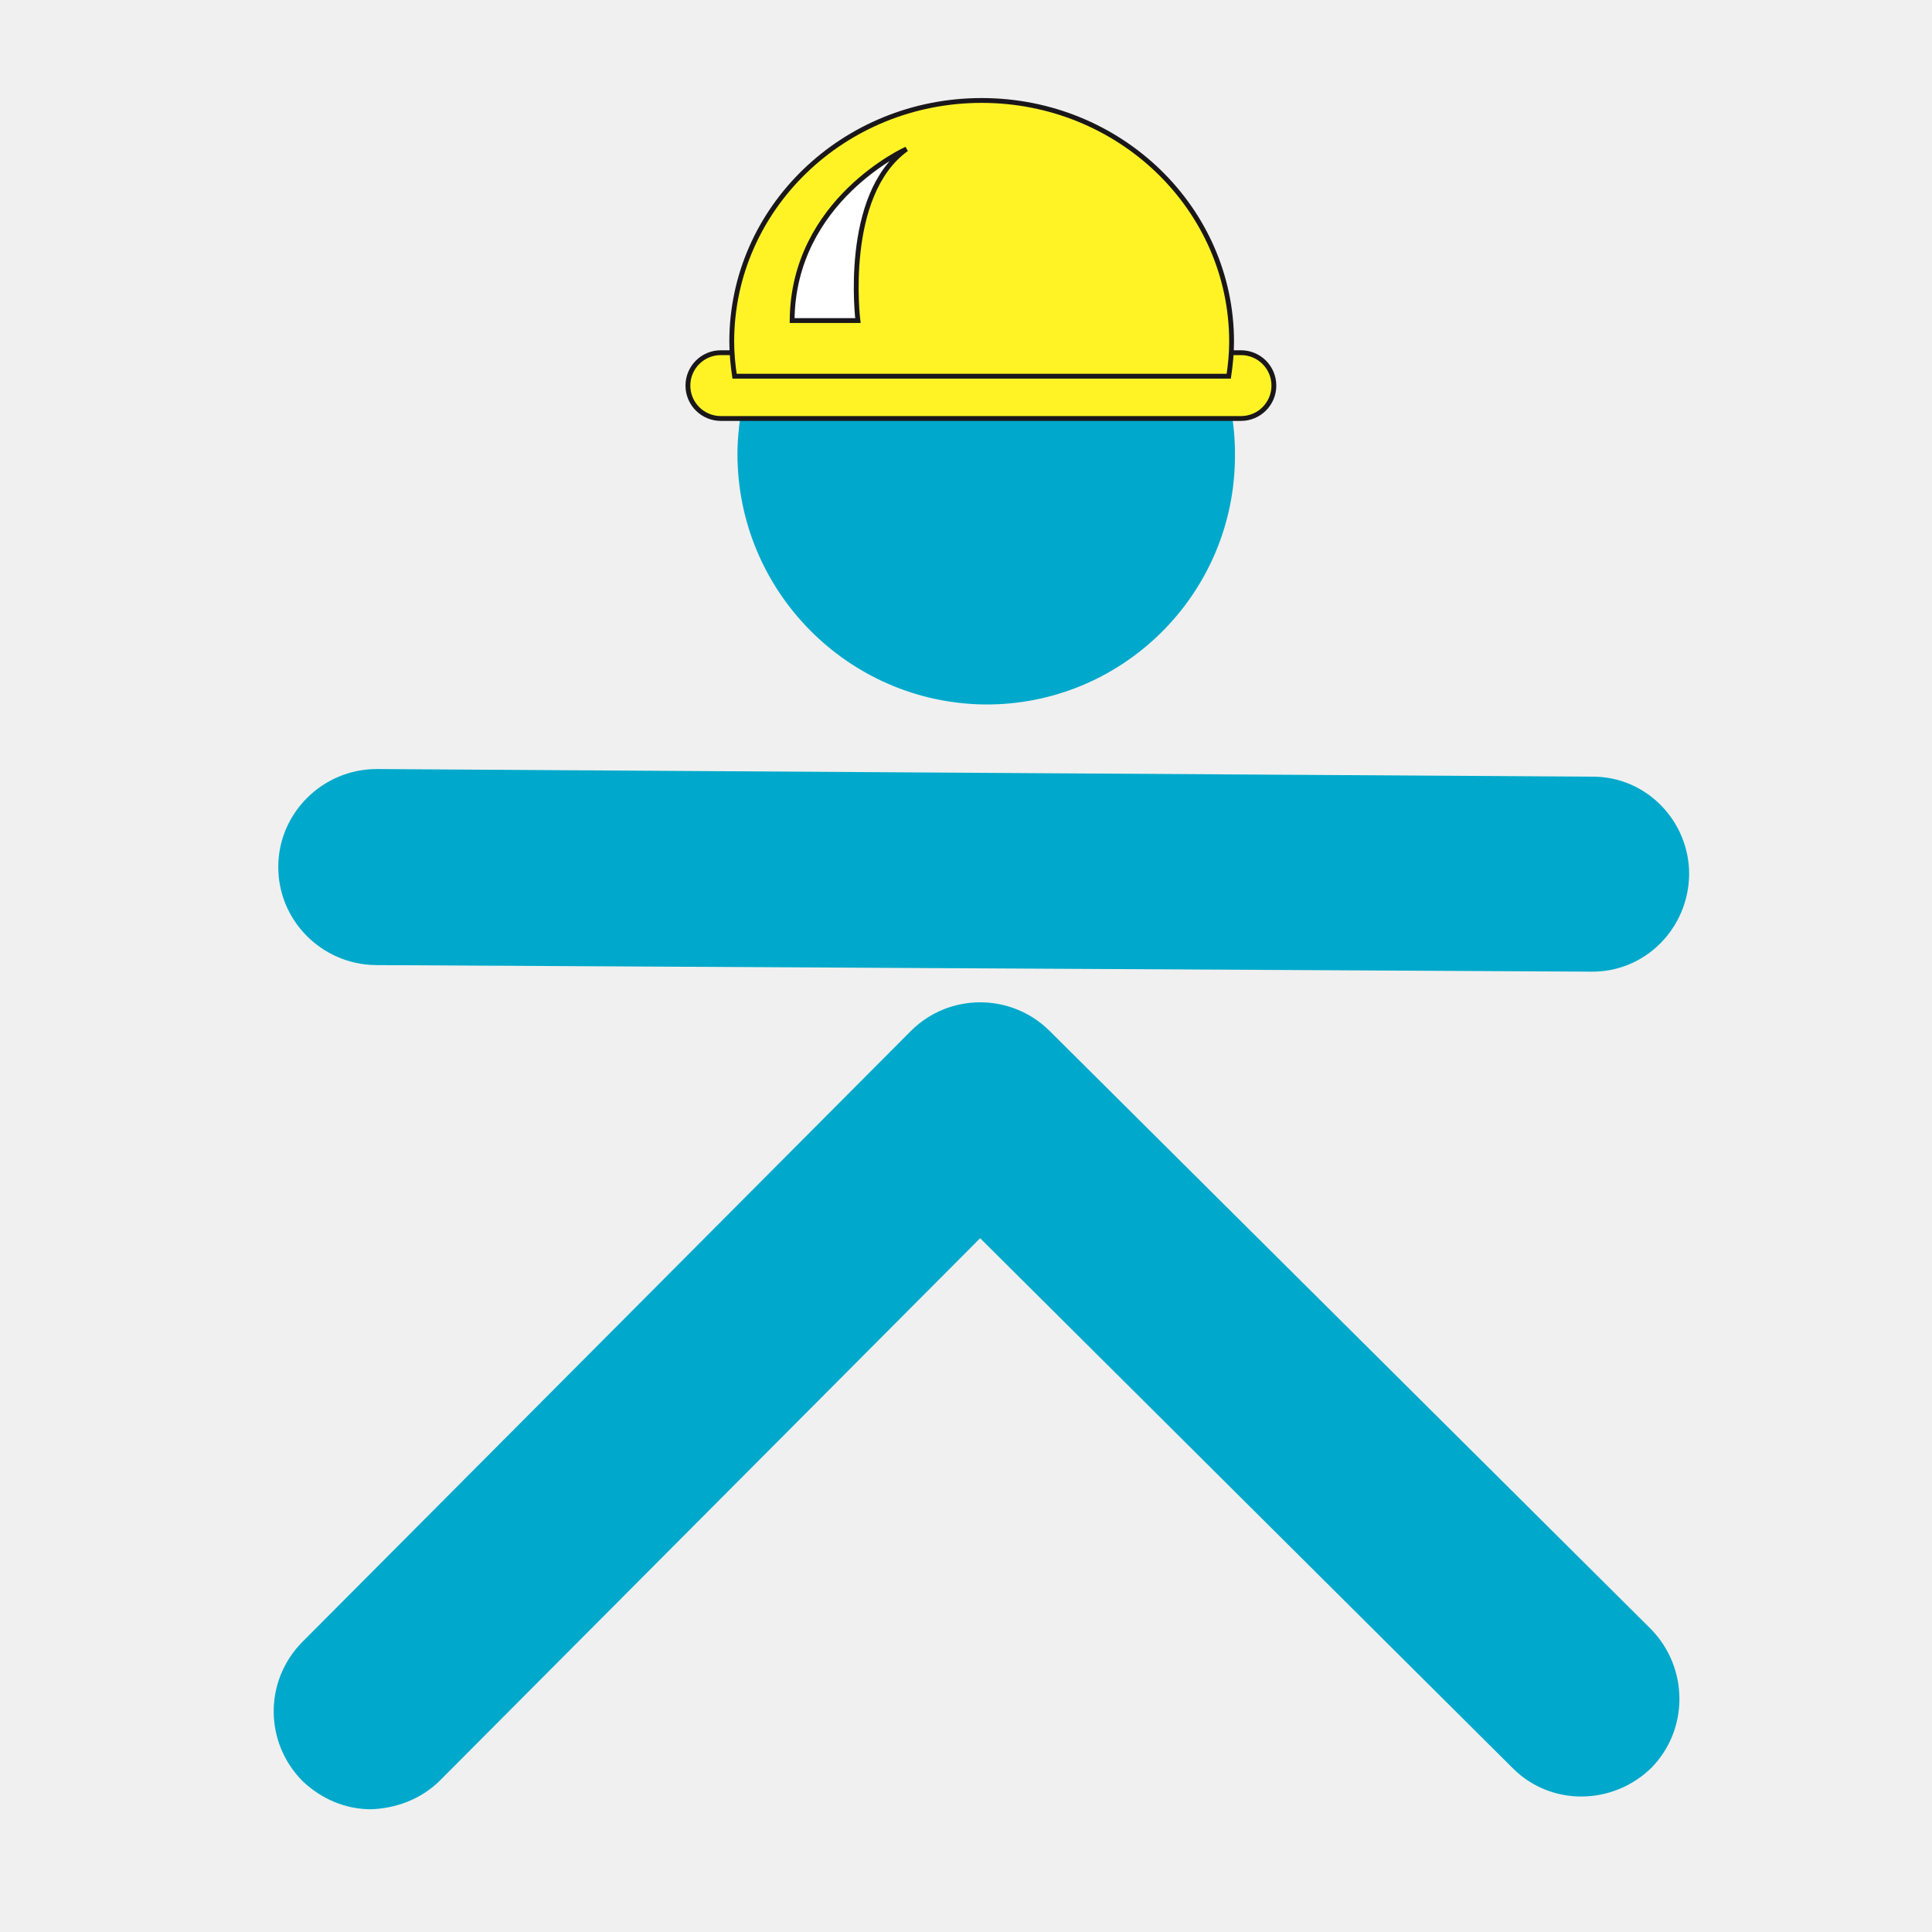
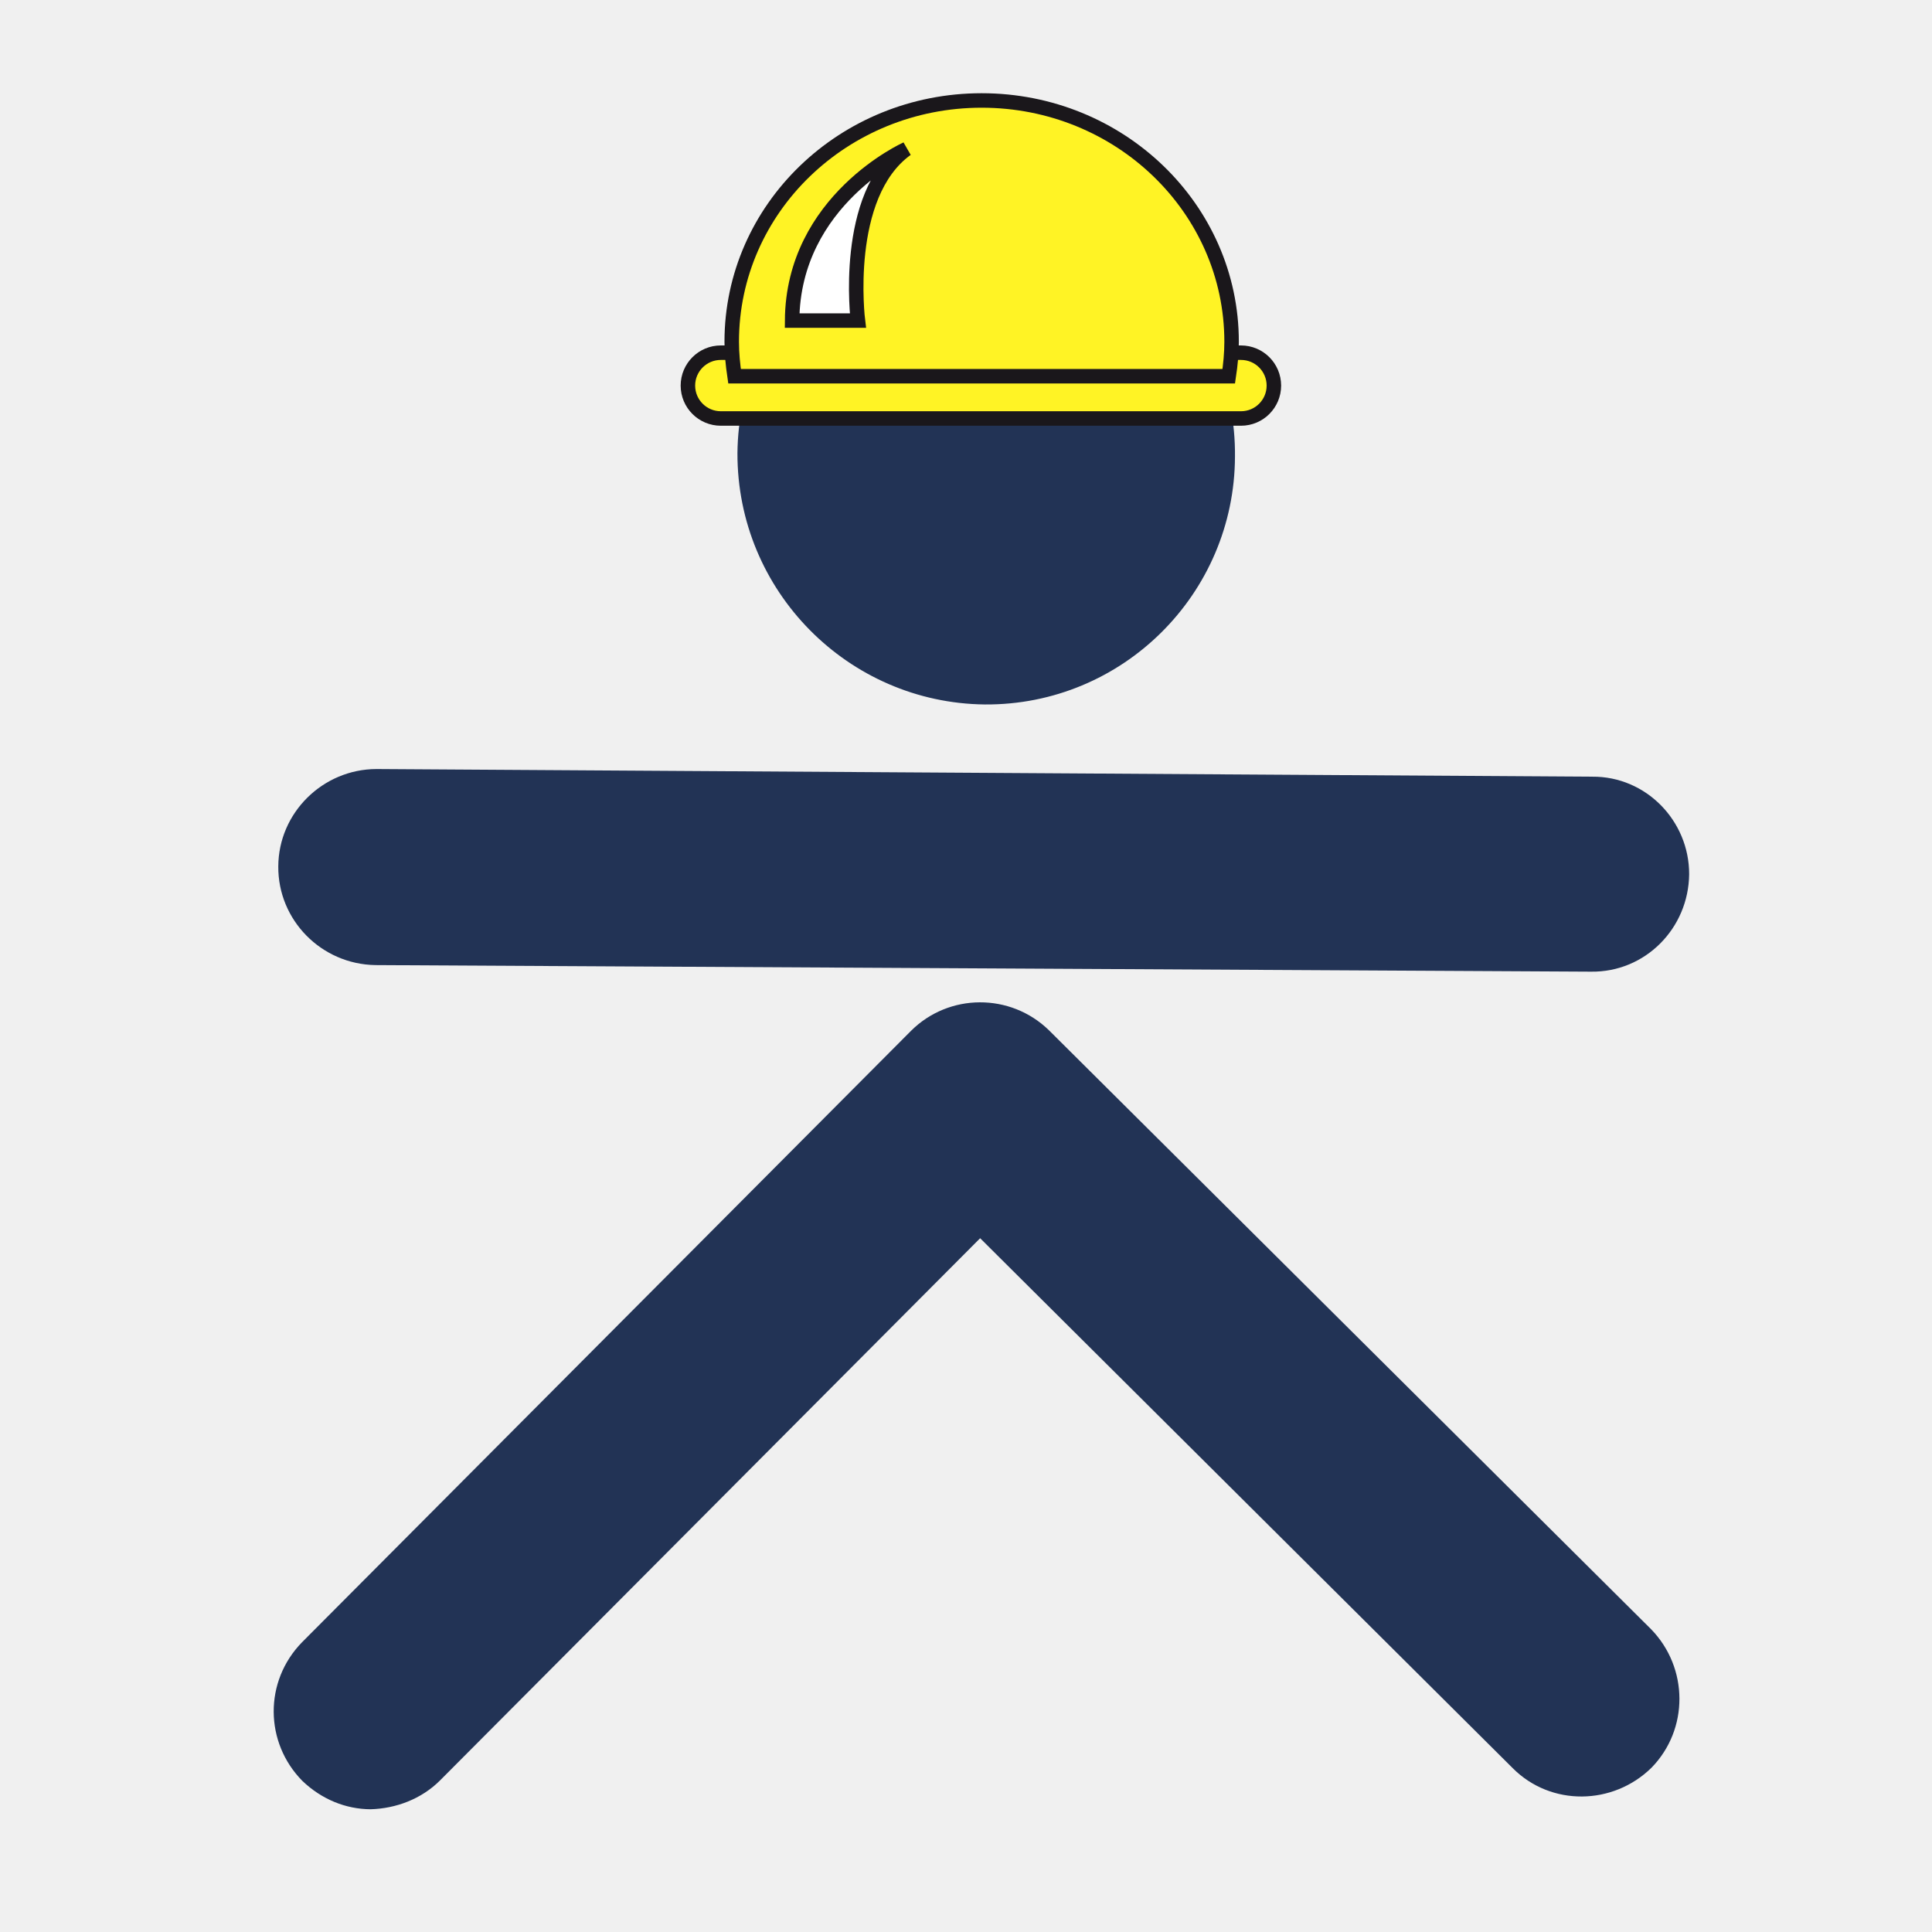
<svg xmlns="http://www.w3.org/2000/svg" version="1.1" id="Calque_1" x="0px" y="0px" width="100px" height="100px" viewBox="0 0 100 100" enable-background="new 0 0 100 100" xml:space="preserve">
  <g>
-     <path fill="#00A9CB" d="M22.785,92.146l27.947-28.056L78.3,91.521c1.974,1.983,5.187,1.935,7.183-0.026   c1.938-1.987,1.92-5.168-0.022-7.165L54.294,53.327c-1.995-1.944-5.181-1.923-7.139,0.028L15.631,85.005   c-1.972,2.019-1.94,5.187,0.02,7.175c0.99,0.947,2.236,1.461,3.535,1.467C20.489,93.609,21.813,93.123,22.785,92.146" />
-     <path fill="#00A9CB" d="M82.346,50.293c2.815,0.041,5.057-2.25,5.084-5.042c0.008-2.765-2.236-5.075-5.017-5.05l-62.929-0.396   c-2.776,0.008-5.067,2.263-5.08,5.039c-0.022,2.778,2.226,5.067,5.03,5.109L82.346,50.293z" />
-     <path fill="#00A9CB" d="M38.17,23.449c-0.022,7.147,5.736,12.938,12.803,13.014c7.129,0.05,12.928-5.719,12.949-12.834   c0.072-7.099-5.688-12.936-12.777-12.955C44.021,10.638,38.242,16.379,38.17,23.449" />
+     <path fill="#223355" d="M22.785,92.146L50.732,64.09L78.3,91.521c1.974,1.982,5.187,1.935,7.183-0.026   c1.938-1.987,1.92-5.168-0.021-7.165L54.294,53.327c-1.995-1.944-5.181-1.923-7.139,0.028L15.631,85.005   c-1.972,2.019-1.94,5.187,0.02,7.175c0.99,0.947,2.236,1.461,3.535,1.467C20.489,93.609,21.813,93.123,22.785,92.146" />
+     <path fill="#223355" d="M82.346,50.293c2.815,0.041,5.057-2.25,5.084-5.042c0.008-2.765-2.236-5.075-5.017-5.05l-62.929-0.396   c-2.776,0.008-5.067,2.263-5.08,5.039c-0.022,2.778,2.226,5.067,5.03,5.109L82.346,50.293z" />
+     <path fill="#223355" d="M38.17,23.449c-0.022,7.147,5.736,12.938,12.803,13.014c7.129,0.05,12.928-5.719,12.949-12.834   c0.072-7.099-5.688-12.936-12.777-12.955C44.021,10.638,38.242,16.379,38.17,23.449" />
  </g>
-   <path fill="#FFF325" stroke="#1A171B" stroke-width="0.25" d="M65.936,19.958c0,0.94-0.761,1.703-1.703,1.703H37.31  c-0.94,0-1.704-0.762-1.704-1.703l0,0c0-0.941,0.764-1.703,1.704-1.703h26.922C65.175,18.255,65.936,19.018,65.936,19.958  L65.936,19.958z" />
-   <path fill="#FFF325" stroke="#1A171B" stroke-width="0.25" d="M63.6,19.473c0.088-0.585,0.147-1.177,0.147-1.785  c0-6.897-5.791-12.488-12.937-12.488c-7.144,0-12.935,5.591-12.935,12.488c0,0.608,0.06,1.2,0.146,1.785H63.6z" />
-   <path fill="#FFFFFF" stroke="#1A171B" stroke-width="0.25" d="M46.919,7.713c0,0-5.878,2.635-5.919,8.88h3.405  C44.405,16.593,43.593,10.105,46.919,7.713z" />
+   <path fill="#FFF325" stroke="#1A171B" stroke-width="0.75" d="M65.936,19.958c0,0.94-0.761,1.703-1.703,1.703H37.31  c-0.94,0-1.704-0.762-1.704-1.703l0,0c0-0.941,0.764-1.703,1.704-1.703h26.922C65.175,18.255,65.936,19.018,65.936,19.958  L65.936,19.958z" />
+   <path fill="#FFF325" stroke="#1A171B" stroke-width="0.75" d="M63.6,19.473c0.088-0.585,0.147-1.177,0.147-1.785  c0-6.897-5.791-12.488-12.937-12.488c-7.145,0-12.936,5.591-12.936,12.488c0,0.608,0.06,1.2,0.146,1.785H63.6z" />
+   <path fill="#FFFFFF" stroke="#1A171B" stroke-width="0.75" d="M46.919,7.713c0,0-5.878,2.635-5.919,8.88h3.405  C44.405,16.593,43.593,10.105,46.919,7.713z" />
</svg>
